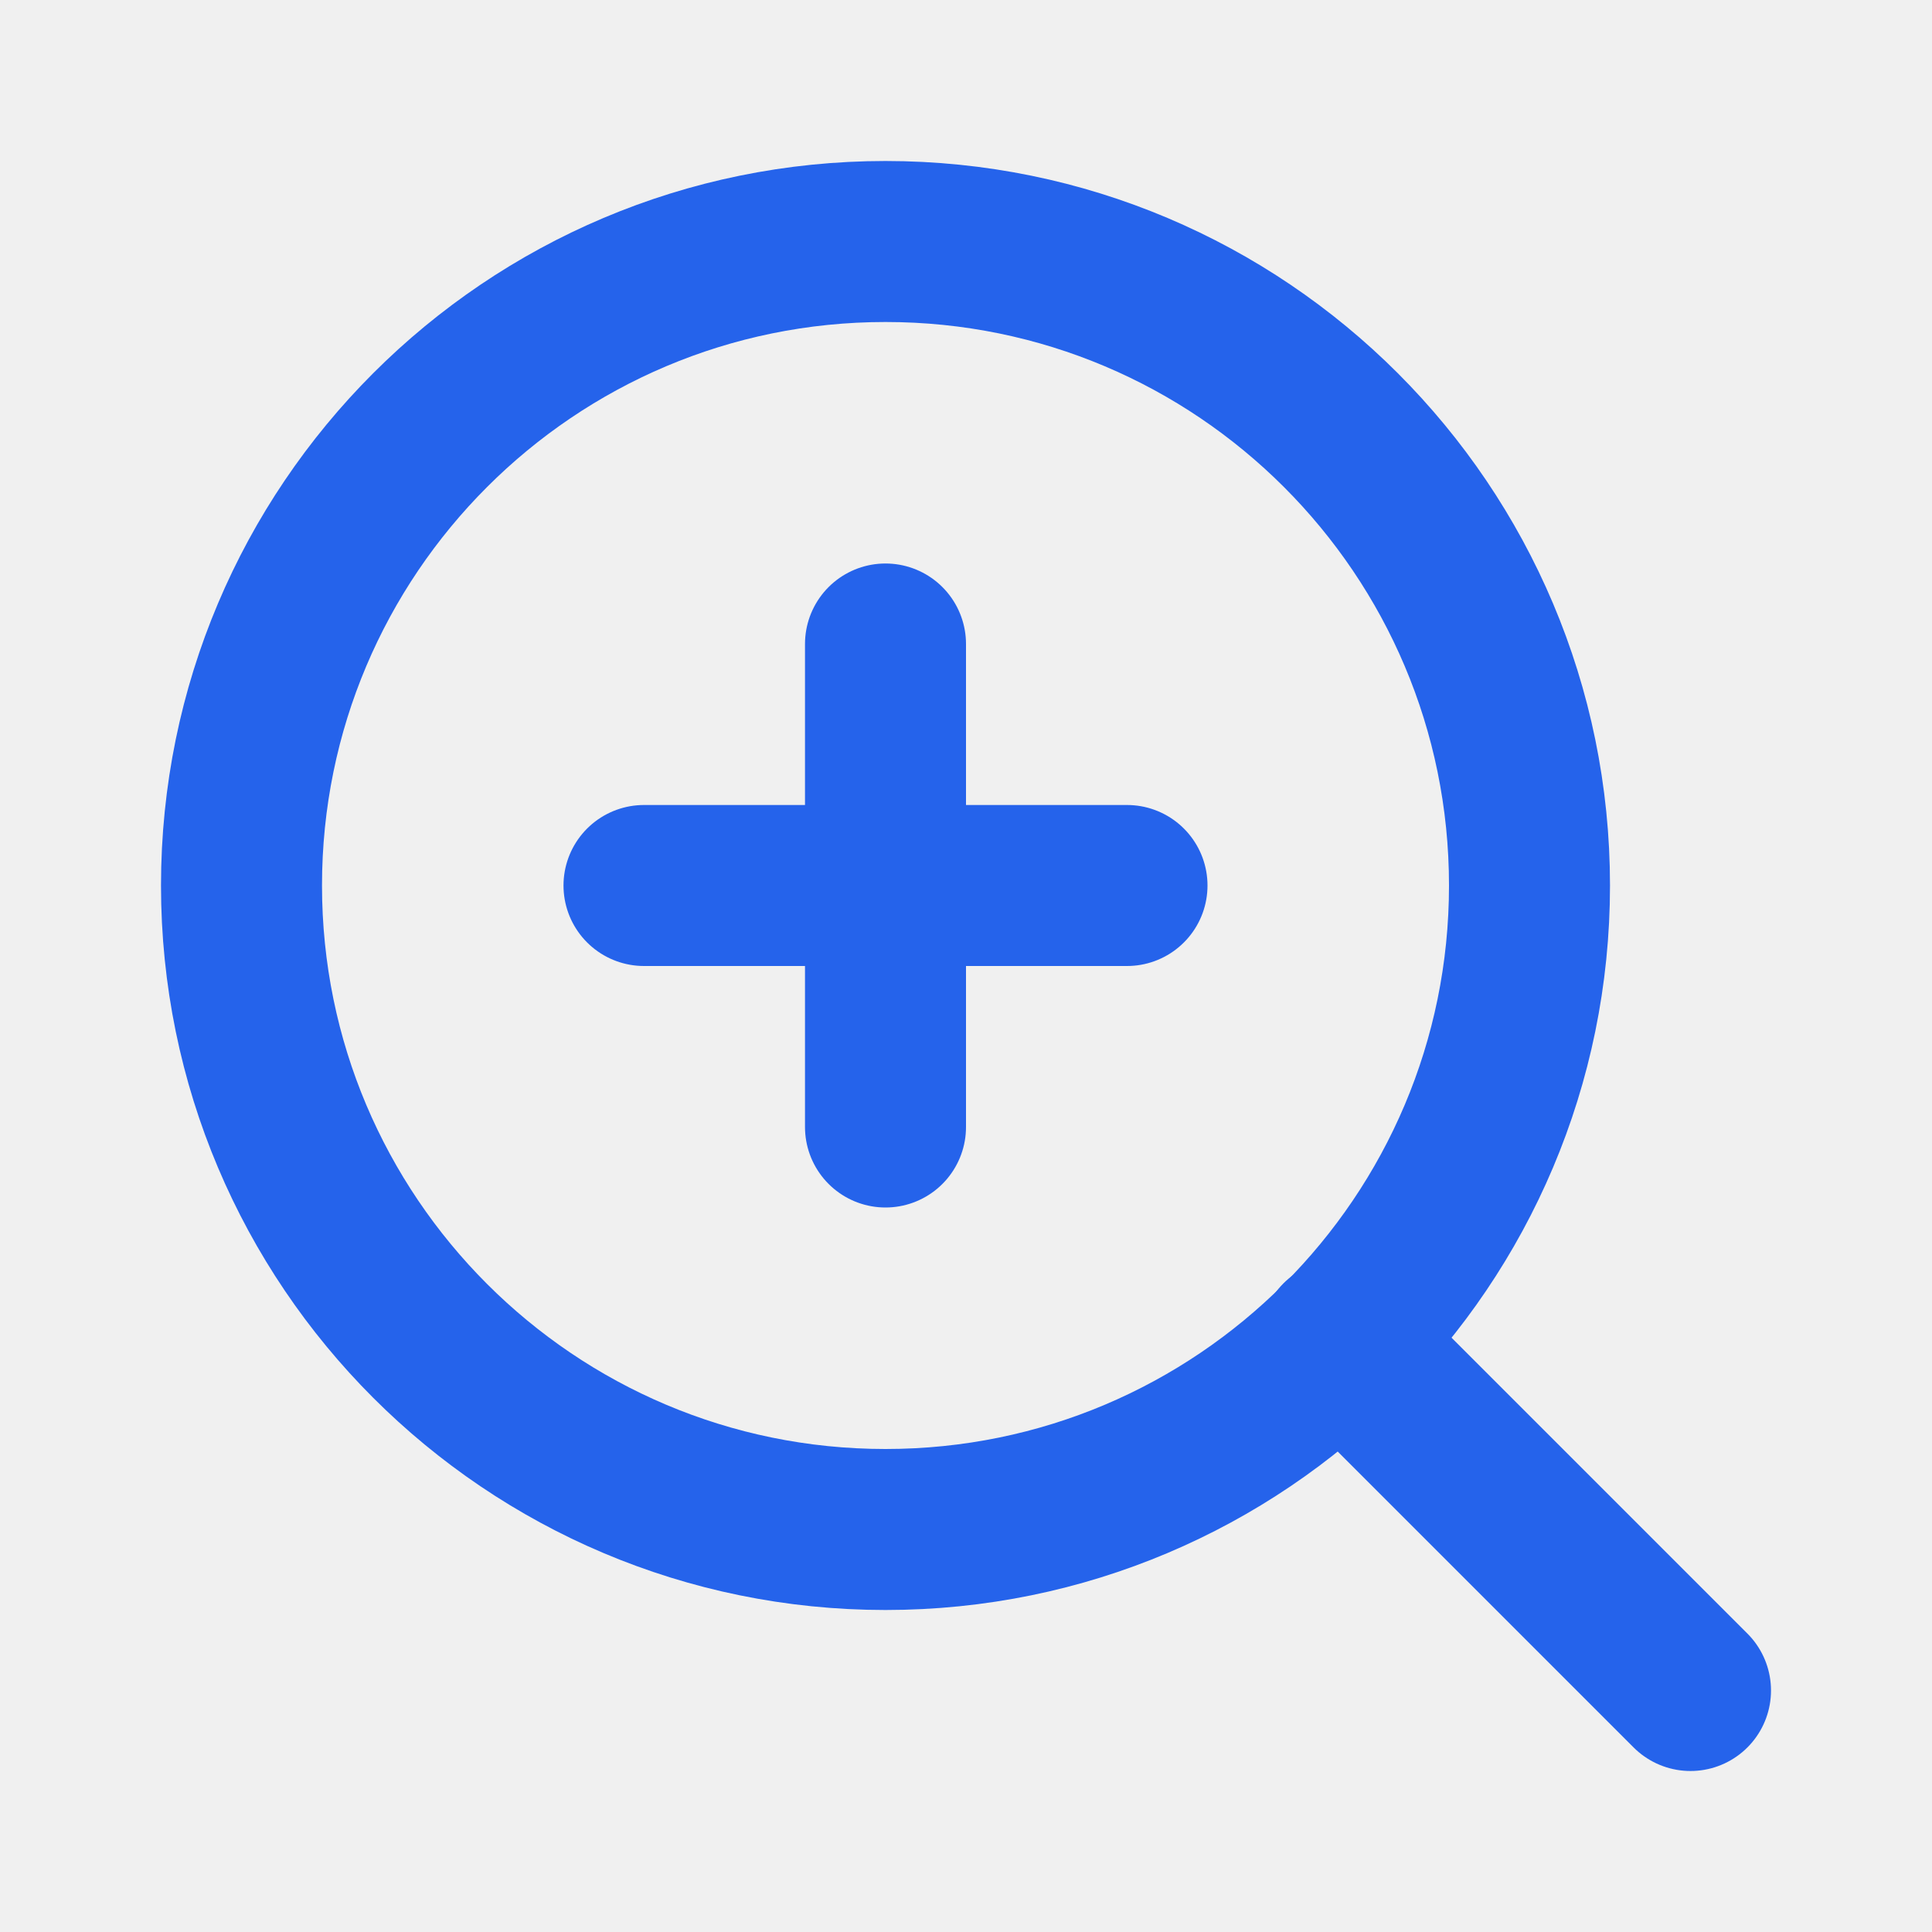
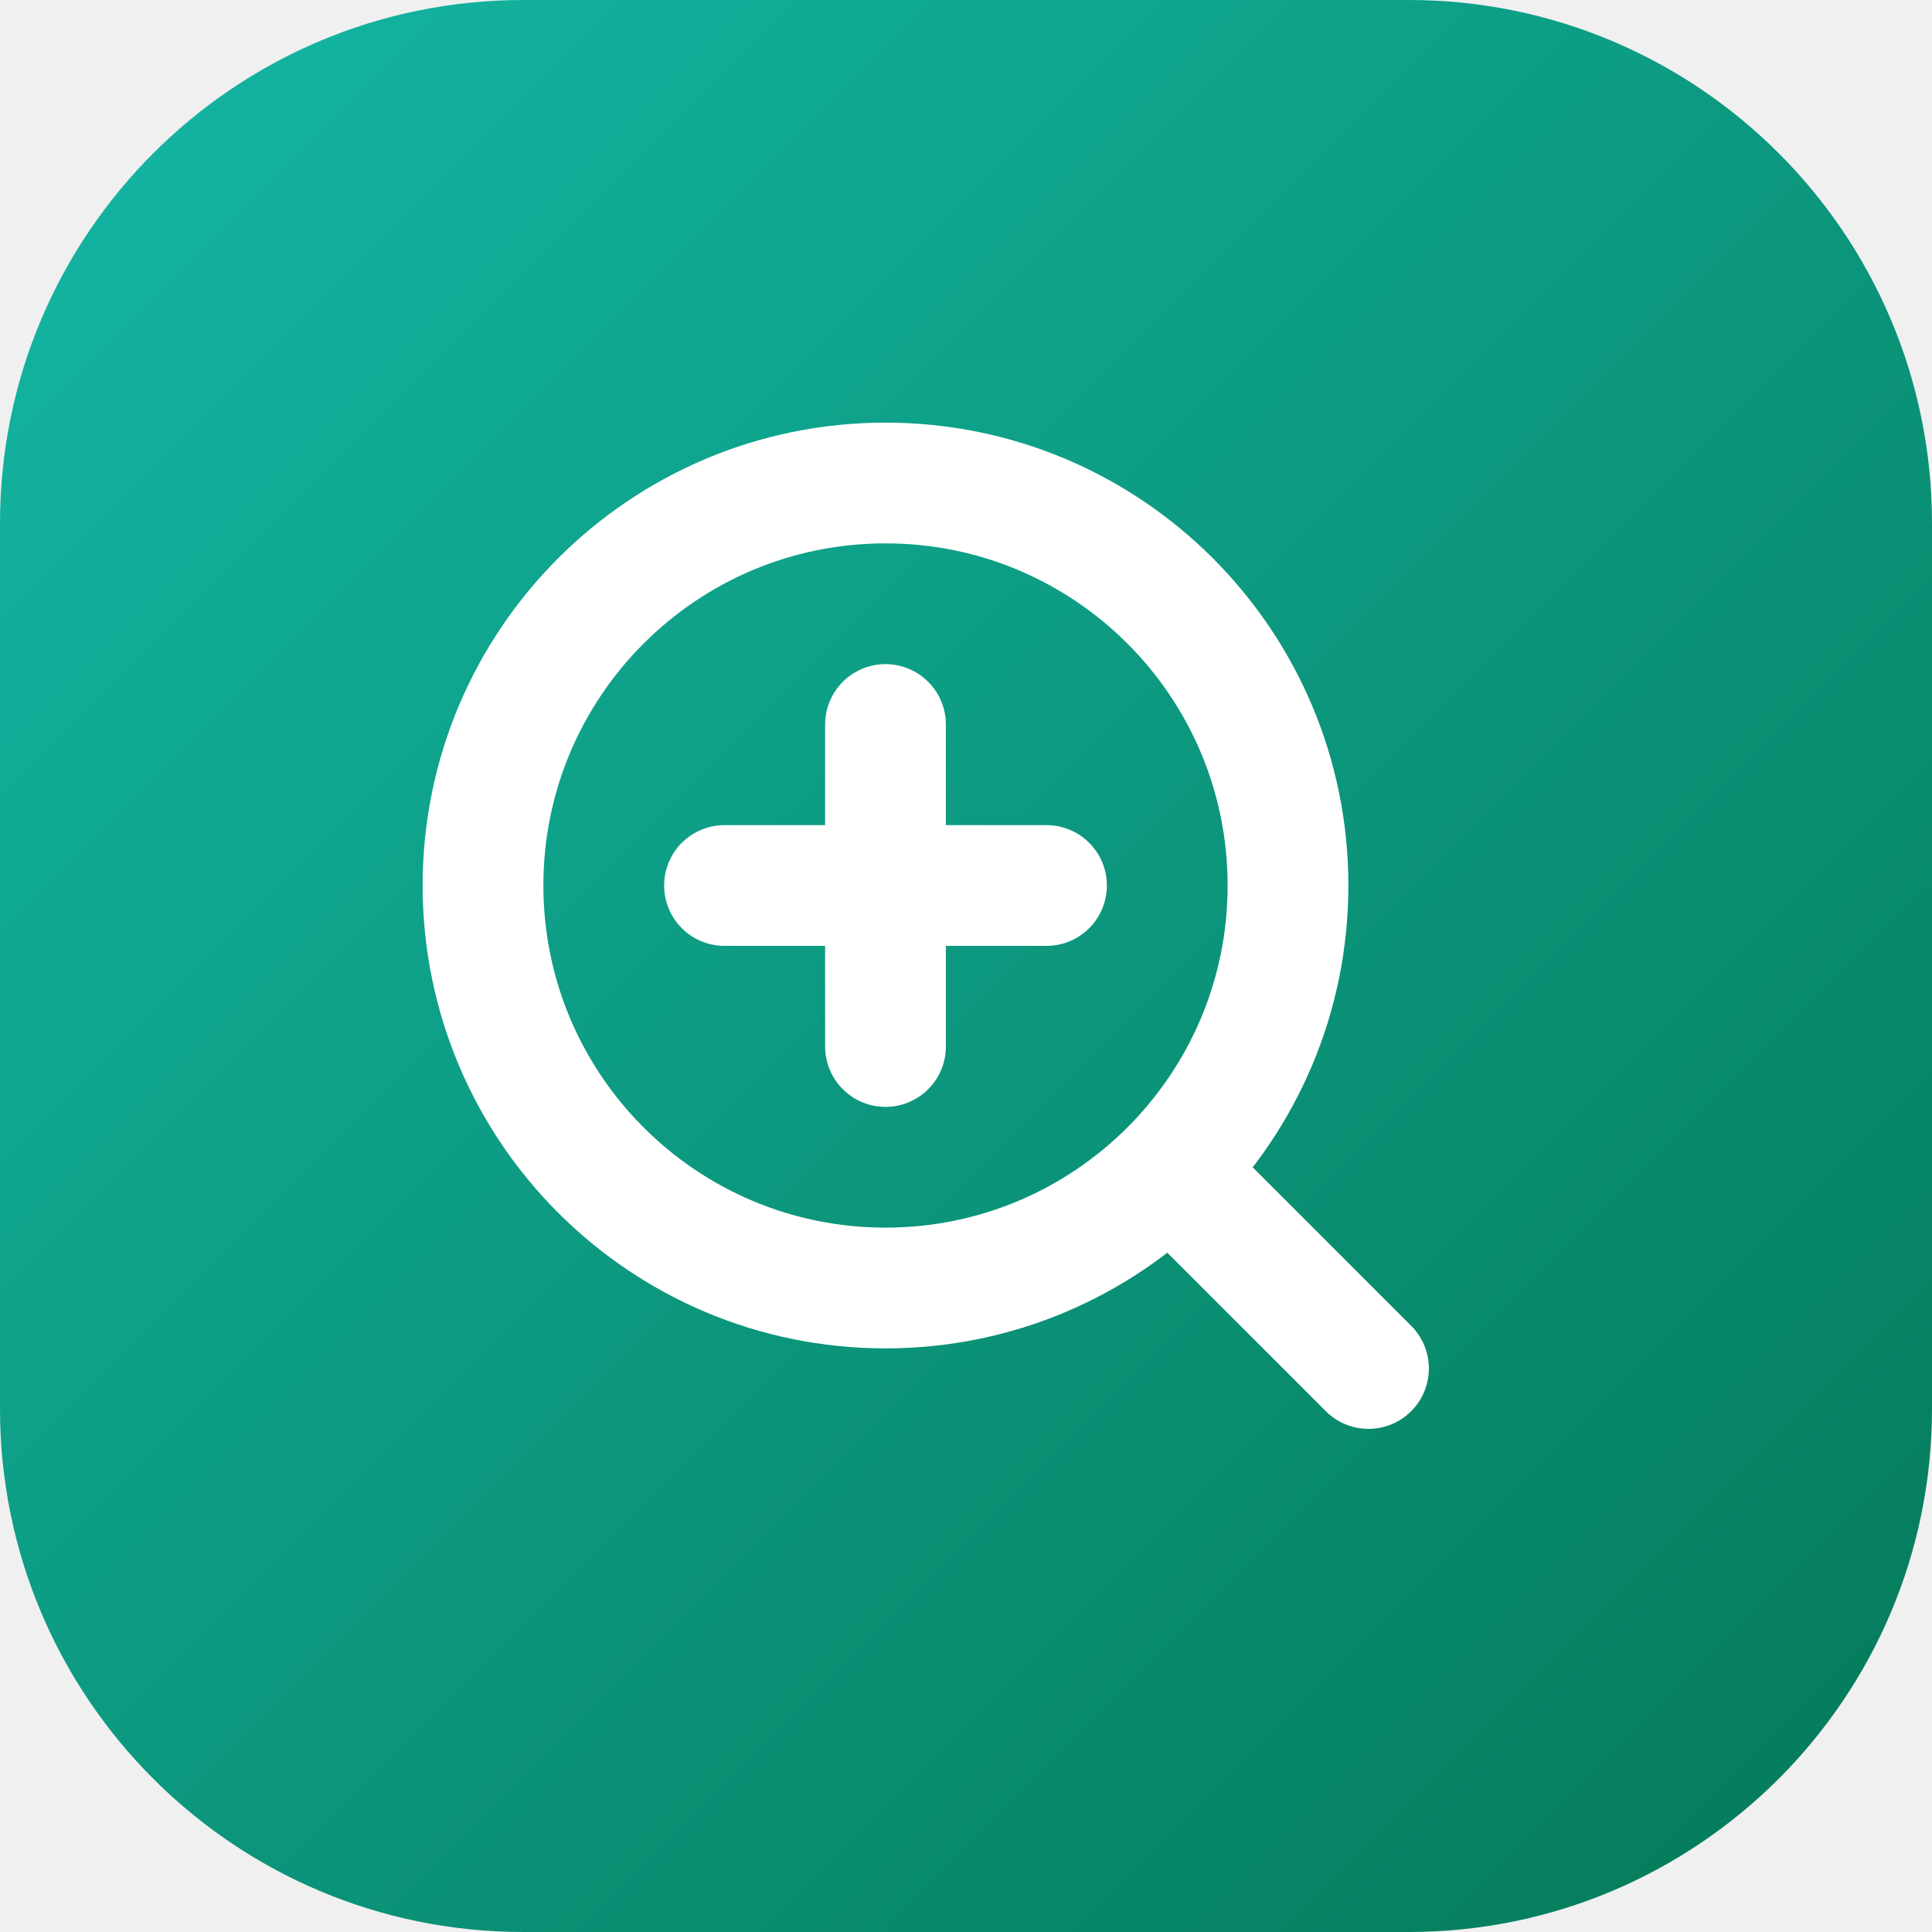
- <svg xmlns="http://www.w3.org/2000/svg" viewBox="0 0 24 24" width="48" height="48" fill="none" stroke="#2563eb" stroke-width="2" stroke-linecap="round" stroke-linejoin="round">
-   <circle cx="11" cy="11" r="8" />
-   <line x1="21" y1="21" x2="16.65" y2="16.65" />
-   <path d="M11 8v6" />
-   <path d="M8 11h6" />
+ <svg xmlns="http://www.w3.org/2000/svg" viewBox="0 0 48 48" width="48" height="48">
+   <defs>
+     <linearGradient id="g" x1="0" y1="0" x2="1" y2="1">
+       <stop offset="0" stop-color="#14b8a6" />
+       <stop offset="1" stop-color="#047857" />
+     </linearGradient>
+   </defs>
+   <rect width="48" height="48" rx="13" fill="url(#g)" />
+   <g fill="none" stroke="#fff" stroke-width="3" stroke-linecap="round" stroke-linejoin="round">
+     <circle cx="22" cy="22" r="10" />
+     <line x1="34" y1="34" x2="29.5" y2="29.5" />
+     <path d="M22 18v8M18 22h8" />
+   </g>
</svg>
